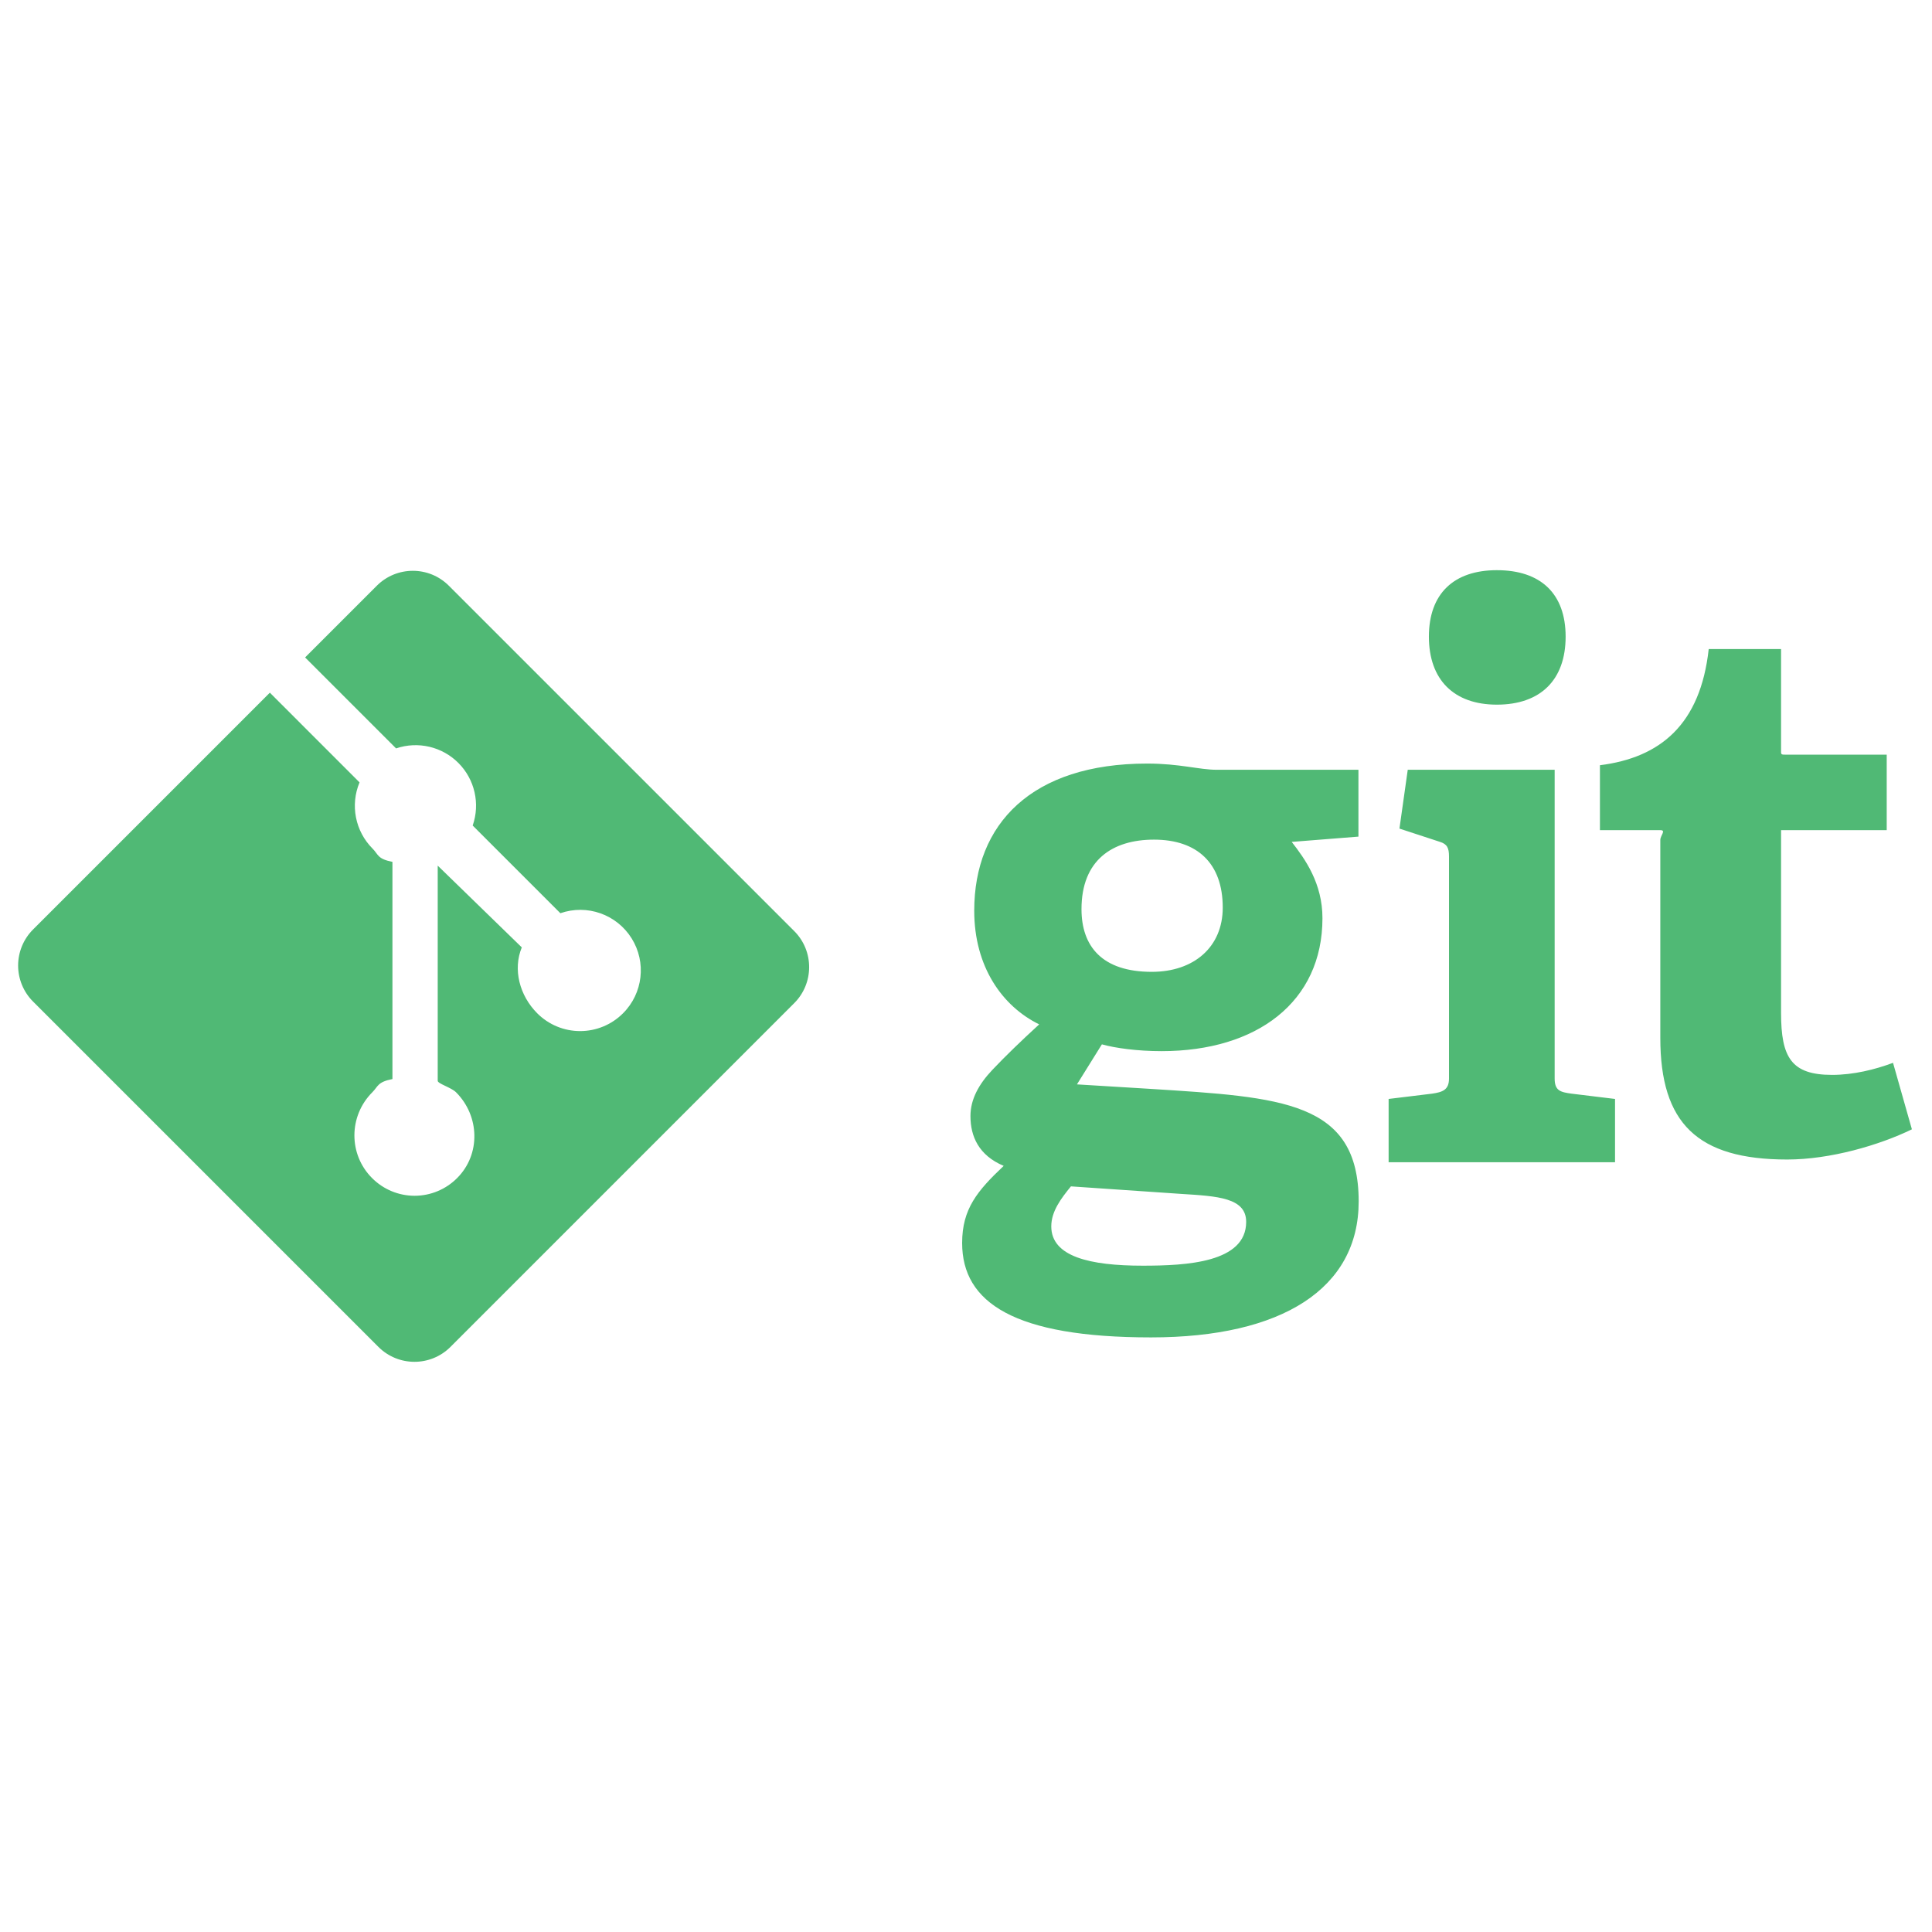
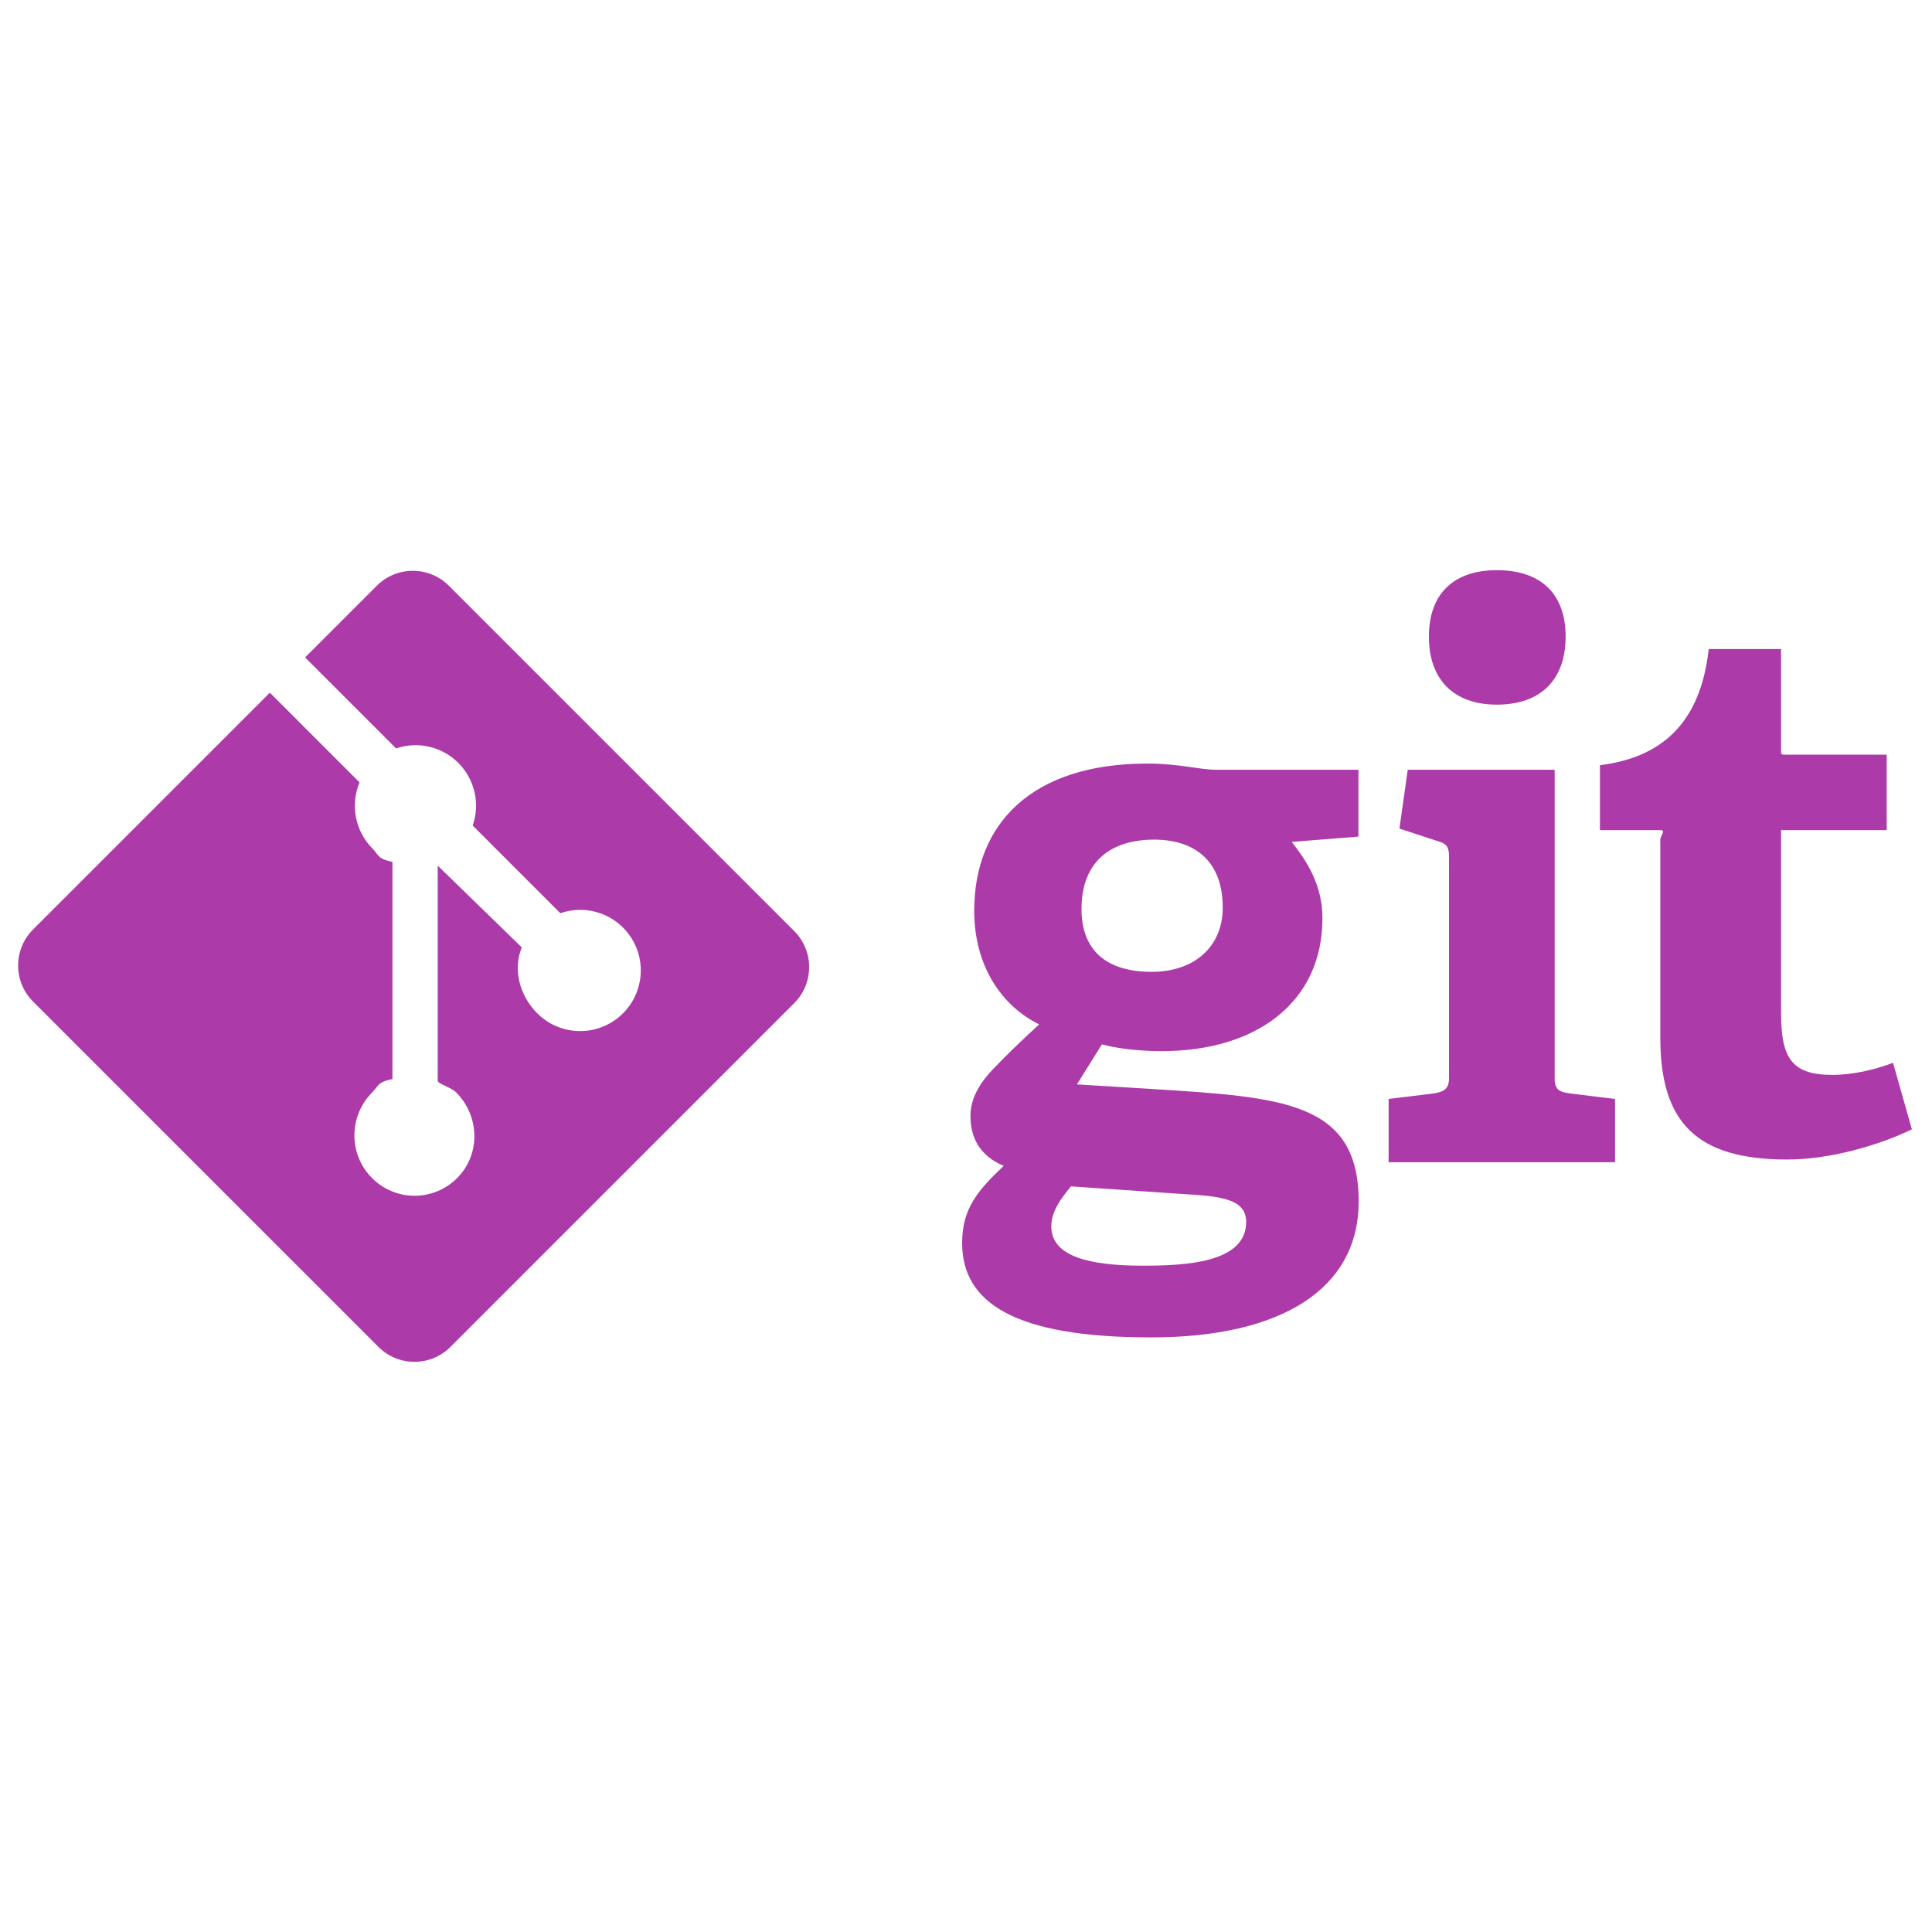
<svg xmlns="http://www.w3.org/2000/svg" viewBox="0 0 128 128" width="50">
-   <path fill="#50b975" d="M76.004 50.588c-7.655 0-11.459 3.996-11.459 9.75 0 3.704 1.852 6.328 4.304 7.529-1.201 1.101-2.201 2.064-3.102 3.014-.902.952-1.452 1.957-1.452 3.059 0 1.352.55 2.605 2.202 3.303-1.751 1.654-2.753 2.854-2.753 5.107 0 3.953 3.453 6.256 12.511 6.256 8.708 0 13.761-3.251 13.761-9.007 0-6.653-5.103-6.904-13.761-7.456l-4.904-.3 1.652-2.652c.899.25 2.352.45 3.955.45 6.304 0 10.658-3.252 10.658-8.808 0-2.302-1.137-3.903-2.037-5.055l4.421-.35V51h-9.391c-1.15 0-2.453-.412-4.605-.412zm2.252 28.511c2.404.15 4.306.25 4.306 1.854 0 2.699-3.955 2.902-6.856 2.902-3.504 0-6.056-.602-6.056-2.603 0-1.002.65-1.852 1.302-2.652l7.304.499zm-1.949-14.712c-3.304 0-4.655-1.703-4.655-4.154 0-3.253 2.051-4.605 4.804-4.605 2.852 0 4.554 1.552 4.554 4.504 0 2.604-1.902 4.255-4.703 4.255zm22.866-17.702c2.902 0 4.554-1.652 4.554-4.506 0-2.85-1.652-4.403-4.554-4.403-2.853 0-4.505 1.553-4.505 4.403 0 2.853 1.652 4.506 4.505 4.506zM103 71.455V51h-9.733l-.55 3.896 2.667.874c.502.149.616.423.616.973v14.712c0 .752-.422.902-1.123 1.003l-2.877.35V77h15v-4.192l-2.876-.35c-.753-.101-1.124-.2-1.124-1.003zm22.418-1.04c-1.202.45-2.632.799-4.035.799-2.701 0-3.383-1.15-3.383-4.103V55h7v-5h-6.638c-.401 0-.362-.003-.362-.353V43h-4.793c-.55 5-3.207 7.196-7.207 7.698V55h4.003c.401 0-.003.353-.003.652v13.111c0 5.657 2.454 8.058 8.408 8.058 2.854 0 6.107-.951 8.26-2.001l-1.25-4.405zm-95.68-31.609a3.375 3.375 0 00-4.773 0l-4.751 4.751 6.027 6.027a4.007 4.007 0 015.076 5.11l5.809 5.809a4.012 4.012 0 014.149 6.632 4.014 4.014 0 01-5.68 0c-1.18-1.181-1.624-2.914-1.025-4.368L29 57.35v14.257c0 .189.895.441 1.214.759 1.568 1.568 1.644 4.11.075 5.681a3.972 3.972 0 01-5.642 0c-1.568-1.571-1.549-4.112.02-5.681.388-.387.333-.68 1.333-.876V57.101c-1-.196-.927-.487-1.314-.876a4.016 4.016 0 01-.865-4.39l-5.942-5.943L2.19 61.581a3.374 3.374 0 000 4.774l22.882 22.881a3.377 3.377 0 004.773 0L52.62 66.46a3.378 3.378 0 000-4.774l-22.882-22.88z" />
+   <path fill="#ac3aa9" d="M76.004 50.588c-7.655 0-11.459 3.996-11.459 9.75 0 3.704 1.852 6.328 4.304 7.529-1.201 1.101-2.201 2.064-3.102 3.014-.902.952-1.452 1.957-1.452 3.059 0 1.352.55 2.605 2.202 3.303-1.751 1.654-2.753 2.854-2.753 5.107 0 3.953 3.453 6.256 12.511 6.256 8.708 0 13.761-3.251 13.761-9.007 0-6.653-5.103-6.904-13.761-7.456l-4.904-.3 1.652-2.652c.899.25 2.352.45 3.955.45 6.304 0 10.658-3.252 10.658-8.808 0-2.302-1.137-3.903-2.037-5.055l4.421-.35V51h-9.391c-1.15 0-2.453-.412-4.605-.412zm2.252 28.511c2.404.15 4.306.25 4.306 1.854 0 2.699-3.955 2.902-6.856 2.902-3.504 0-6.056-.602-6.056-2.603 0-1.002.65-1.852 1.302-2.652l7.304.499zm-1.949-14.712c-3.304 0-4.655-1.703-4.655-4.154 0-3.253 2.051-4.605 4.804-4.605 2.852 0 4.554 1.552 4.554 4.504 0 2.604-1.902 4.255-4.703 4.255zm22.866-17.702c2.902 0 4.554-1.652 4.554-4.506 0-2.85-1.652-4.403-4.554-4.403-2.853 0-4.505 1.553-4.505 4.403 0 2.853 1.652 4.506 4.505 4.506zM103 71.455V51h-9.733l-.55 3.896 2.667.874c.502.149.616.423.616.973v14.712c0 .752-.422.902-1.123 1.003l-2.877.35V77h15v-4.192l-2.876-.35c-.753-.101-1.124-.2-1.124-1.003zm22.418-1.04c-1.202.45-2.632.799-4.035.799-2.701 0-3.383-1.15-3.383-4.103V55h7v-5h-6.638c-.401 0-.362-.003-.362-.353V43h-4.793c-.55 5-3.207 7.196-7.207 7.698V55h4.003c.401 0-.003.353-.003.652v13.111c0 5.657 2.454 8.058 8.408 8.058 2.854 0 6.107-.951 8.26-2.001l-1.25-4.405zm-95.68-31.609a3.375 3.375 0 00-4.773 0l-4.751 4.751 6.027 6.027a4.007 4.007 0 015.076 5.11l5.809 5.809a4.012 4.012 0 014.149 6.632 4.014 4.014 0 01-5.68 0c-1.18-1.181-1.624-2.914-1.025-4.368L29 57.35v14.257c0 .189.895.441 1.214.759 1.568 1.568 1.644 4.11.075 5.681a3.972 3.972 0 01-5.642 0c-1.568-1.571-1.549-4.112.02-5.681.388-.387.333-.68 1.333-.876V57.101c-1-.196-.927-.487-1.314-.876a4.016 4.016 0 01-.865-4.39l-5.942-5.943L2.19 61.581a3.374 3.374 0 000 4.774l22.882 22.881a3.377 3.377 0 004.773 0L52.62 66.46a3.378 3.378 0 000-4.774l-22.882-22.88z" />
</svg>
